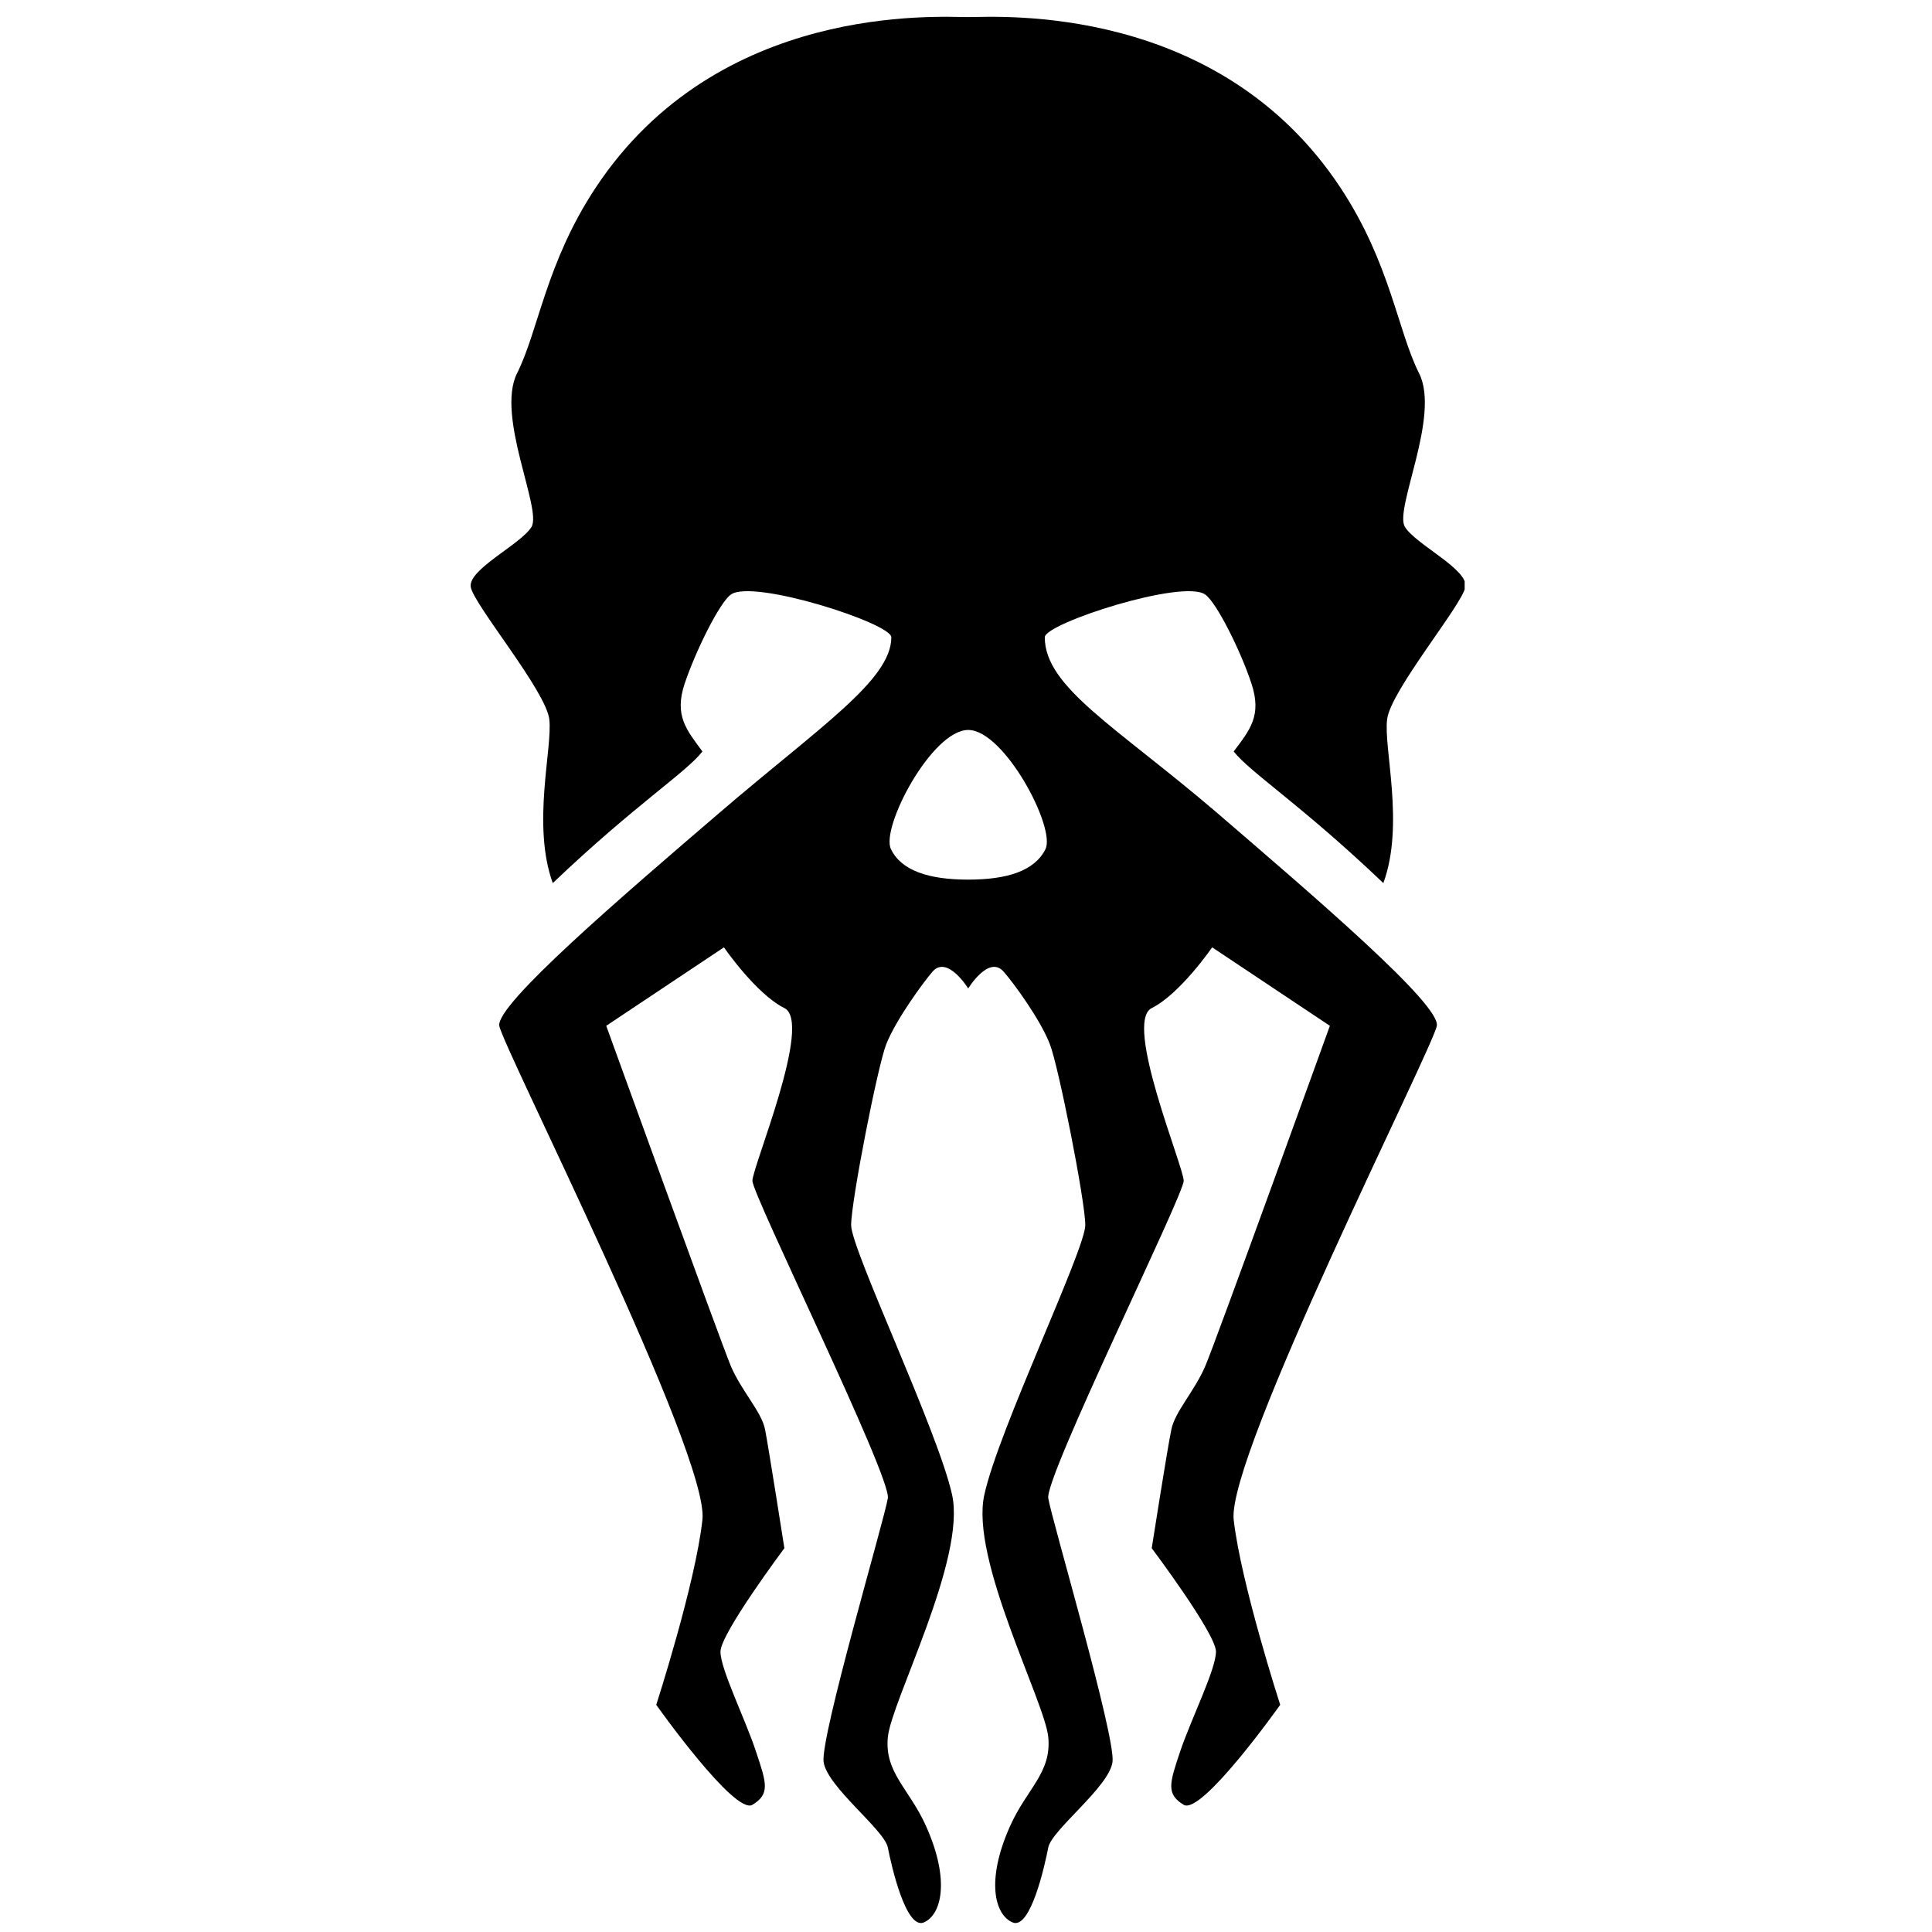
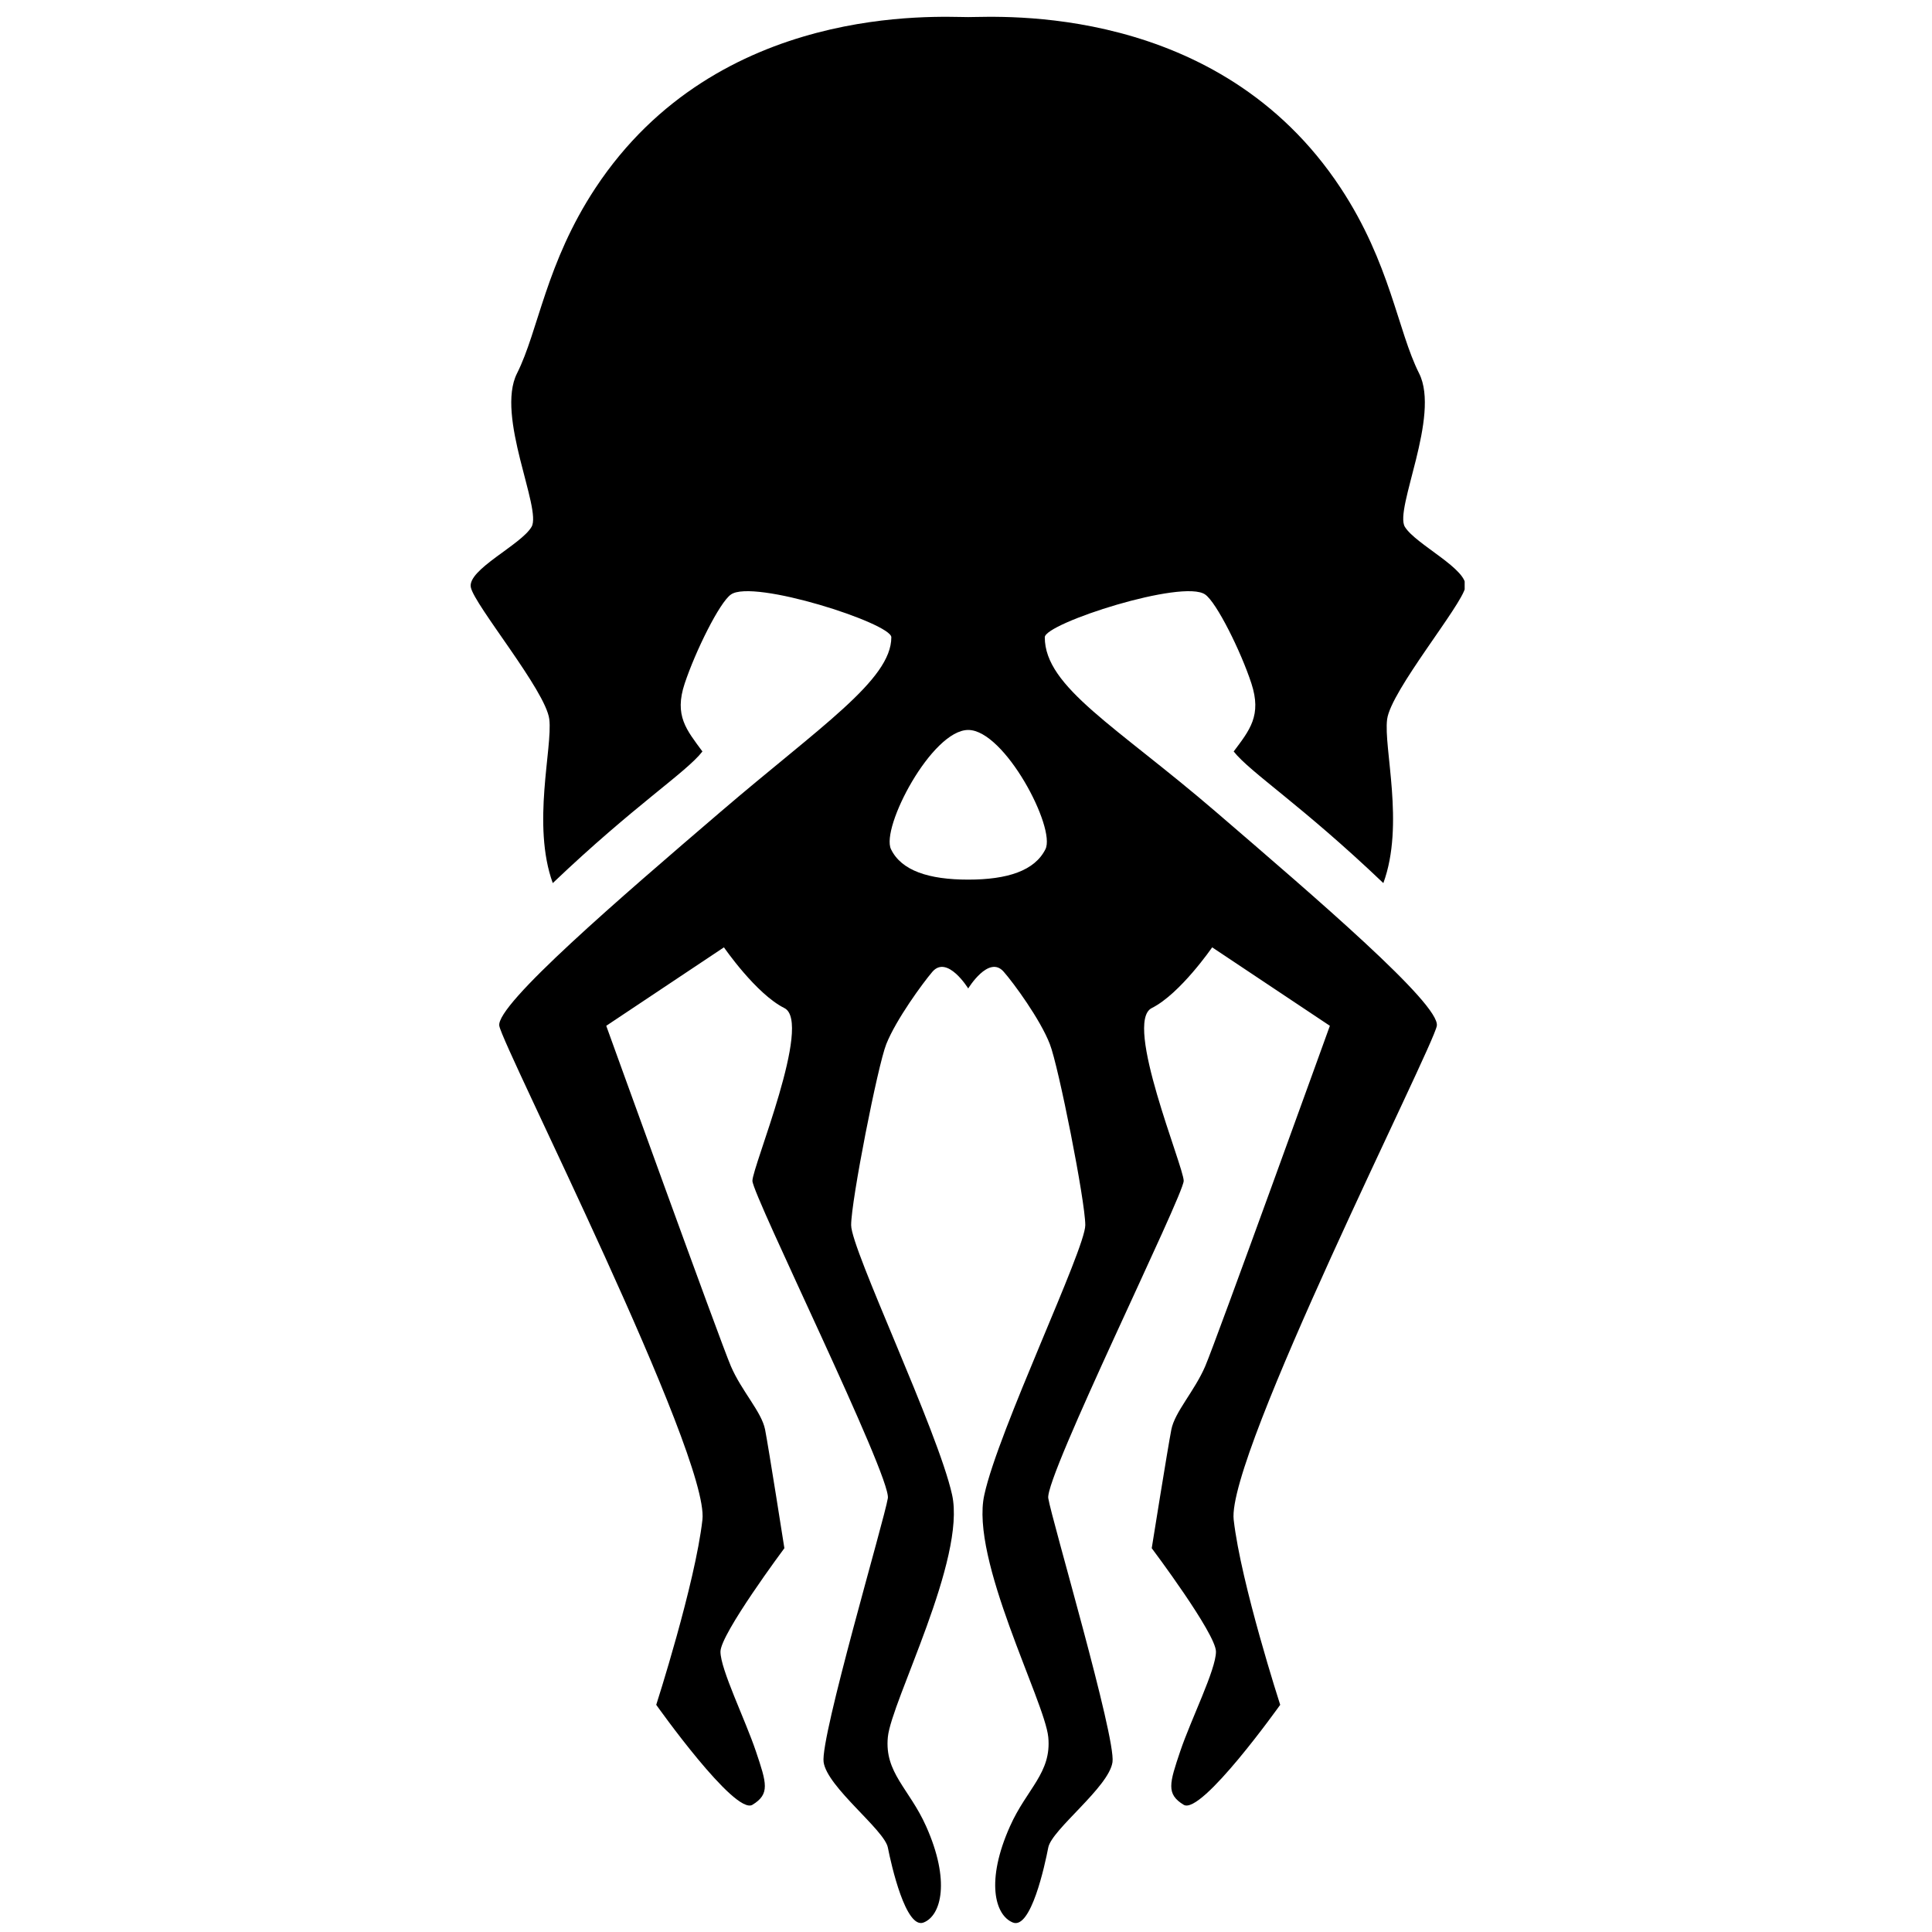
- <svg xmlns="http://www.w3.org/2000/svg" xmlns:xlink="http://www.w3.org/1999/xlink" version="1.1" id="Lager_1" x="0px" y="0px" viewBox="0 0 610.6 610.6" style="enable-background:new 0 0 610.6 610.6;" xml:space="preserve">
-   <style type="text/css">
- 	.st0{clip-path:url(#SVGID_2_);}
- </style>
-   <g>
-     <g>
-       <defs>
-         <rect id="SVGID_1_" x="147.7" y="0.8" width="315.2" height="609" />
-       </defs>
-       <clipPath id="SVGID_2_">
-         <use xlink:href="#SVGID_1_" style="overflow:visible;" />
-       </clipPath>
-       <g class="st0">
-         <path d="M463.1,185.6c1.2-5.6-15.7-13.5-19.1-19.1c-3.4-5.7,11.3-35,4.5-48.5s-9.1-34.8-24.8-58.6C385,0.7,315.5,5.4,306,5.4     c-9.6,0-79-4.7-117.8,54c-15.7,23.8-18,45.1-24.8,58.6c-6.7,13.5,7.9,42.8,4.6,48.5c-3.4,5.6-20.3,13.5-19.2,19.1     c1.1,5.7,23.7,32.7,24.8,41.7c1.1,9-5.6,33.3,1.1,51.8c25.9-24.7,42.1-34.9,47.3-41.6c-5-6.8-9-11.3-5.6-21.5     c3.4-10.1,11-25.6,14.6-28.1c7-5,50.7,9.1,50.7,13.5c0,13.5-22.5,28.2-54,55.2c-31.6,27.1-71,60.9-69.9,67.6     c1.1,6.8,66.5,135.8,64.2,156.1c-2.2,20.2-14.6,58.5-14.6,58.5s24.8,35,30.4,31.6s4.5-6.8,1.1-16.9     c-3.3-10.1-11.2-25.9-11.2-31.5c0-5.7,20.2-32.7,20.2-32.7s-5-31.9-6.1-37.5s-7.4-12.1-10.8-20c-3.3-7.9-39.4-107.6-39.4-107.6     l37.2-24.8c0,0,10.1,14.7,19.1,19.2c9.1,4.5-10.1,50.1-10.1,54.6s43.9,93.5,42.8,100.3s-21.4,75.5-20.3,83.4     c1.2,7.9,19.2,21.4,20.3,27c1.1,5.7,5.7,25.9,11.3,23.7c5.6-2.3,8.5-13.2,0.8-30.4c-5.3-11.9-13.2-16.9-12.1-28.2     c1.1-11.3,24.8-56.3,20.3-76.6S269,394.9,269,387.2c0-7.6,8.4-50.4,11.1-57.2c3.1-7.8,11.6-19.4,14.6-22.9     c4.7-5.4,11.3,5.3,11.3,5.3s6.5-10.7,11.2-5.3c3.1,3.5,11.6,15.1,14.6,22.9c2.7,6.8,11.2,49.6,11.2,57.2     c0,7.7-27.5,64.9-31.9,85.2c-4.6,20.3,19.1,65.3,20.2,76.6s-6.8,16.3-12.1,28.2c-7.7,17.2-4.8,28.1,0.9,30.4     c5.6,2.2,10.1-18,11.2-23.7c1.1-5.6,19.2-19.1,20.3-27c1.1-7.9-19.2-76.6-20.3-83.4c-1.1-6.8,42.8-95.8,42.8-100.3     S355,323.1,364,318.6s19.1-19.2,19.1-19.2l37.2,24.8c0,0-36,99.7-39.4,107.6c-3.4,7.9-9.6,14.4-10.7,20     c-1.2,5.6-6.2,37.5-6.2,37.5s20.3,27,20.3,32.7c0,5.6-7.9,21.4-11.3,31.5c-3.4,10.1-4.5,13.5,1.1,16.9     c5.7,3.4,30.5-31.6,30.5-31.6s-12.4-38.3-14.7-58.5C387.7,460,453,331,454.1,324.2c1.2-6.7-38.3-40.5-69.8-67.6     c-31.6-27-54.1-39.4-54.1-55.2c0-4.4,43.7-18.5,50.7-13.5c3.6,2.5,11.3,18,14.6,28.1c3.4,10.2-0.5,14.7-5.6,21.5     c5.3,6.7,21.4,16.9,47.3,41.6c6.8-18.5,0-42.8,1.2-51.8C439.5,218.3,462,191.3,463.1,185.6 M330.4,268.4     c-3.4,6.8-12,9.6-24.4,9.6s-21.1-2.8-24.4-9.6c-3.4-6.7,12.9-37.7,24.4-37.7C317.4,230.7,333.8,261.7,330.4,268.4z" />
-       </g>
-     </g>
+ <svg xmlns="http://www.w3.org/2000/svg" id="b29124e1-3c72-43c6-8699-deaae40527ee" data-name="Lager 1" viewBox="0 0 610.6 610.6">
+   <defs>
+     <clipPath id="b41ddc0a-e095-426f-aaee-5eb3d9479348">
+       <rect x="147.7" y="0.8" width="315.2" height="609" fill="none" />
+     </clipPath>
+   </defs>
+   <g clip-path="url(#b41ddc0a-e095-426f-aaee-5eb3d9479348)">
+     <path d="M463.1,185.6c1.2-5.6-15.7-13.5-19.1-19.1s11.3-35,4.5-48.5-9.1-34.8-24.8-58.6C385,.7,315.5,5.4,306,5.4s-79-4.7-117.8,54c-15.7,23.8-18,45.1-24.8,58.6s7.9,42.8,4.6,48.5-20.3,13.5-19.2,19.1,23.7,32.7,24.8,41.7-5.6,33.3,1.1,51.8c25.9-24.7,42.1-34.9,47.3-41.6-5-6.8-9-11.3-5.6-21.5s11-25.6,14.6-28.1c7-5,50.7,9.1,50.7,13.5,0,13.5-22.5,28.2-54,55.2s-71,60.9-69.9,67.6S224.3,460,222,480.3s-14.6,58.5-14.6,58.5,24.8,35,30.4,31.6,4.5-6.8,1.1-16.9-11.2-25.9-11.2-31.5,20.2-32.7,20.2-32.7-5-31.9-6.1-37.5-7.4-12.1-10.8-20-39.4-107.6-39.4-107.6l37.2-24.8s10.1,14.7,19.1,19.2-10.1,50.1-10.1,54.6,43.9,93.5,42.8,100.3-21.4,75.5-20.3,83.4,19.2,21.4,20.3,27,5.7,25.9,11.3,23.7,8.5-13.2.8-30.4c-5.3-11.9-13.2-16.9-12.1-28.2s24.8-56.3,20.3-76.6S269,394.9,269,387.2s8.4-50.4,11.1-57.2c3.1-7.8,11.6-19.4,14.6-22.9,4.7-5.4,11.3,5.3,11.3,5.3s6.5-10.7,11.2-5.3c3.1,3.5,11.6,15.1,14.6,22.9,2.7,6.8,11.2,49.6,11.2,57.2s-27.5,64.9-31.9,85.2c-4.6,20.3,19.1,65.3,20.2,76.6s-6.8,16.3-12.1,28.2c-7.7,17.2-4.8,28.1.9,30.4s10.1-18,11.2-23.7,19.2-19.1,20.3-27-19.2-76.6-20.3-83.4,42.8-95.8,42.8-100.3S355,323.1,364,318.6s19.1-19.2,19.1-19.2l37.2,24.8s-36,99.7-39.4,107.6-9.6,14.4-10.7,20-6.2,37.5-6.2,37.5,20.3,27,20.3,32.7-7.9,21.4-11.3,31.5-4.5,13.5,1.1,16.9,30.5-31.6,30.5-31.6-12.4-38.3-14.7-58.5S453,331,454.1,324.2s-38.3-40.5-69.8-67.6-54.1-39.4-54.1-55.2c0-4.4,43.7-18.5,50.7-13.5,3.6,2.5,11.3,18,14.6,28.1s-.5,14.7-5.6,21.5c5.3,6.7,21.4,16.9,47.3,41.6,6.8-18.5,0-42.8,1.2-51.8s23.6-36,24.7-41.7M330.4,268.4c-3.4,6.8-12,9.6-24.4,9.6s-21.1-2.8-24.4-9.6,12.9-37.7,24.4-37.7S333.8,261.7,330.4,268.4Z" />
  </g>
</svg>
